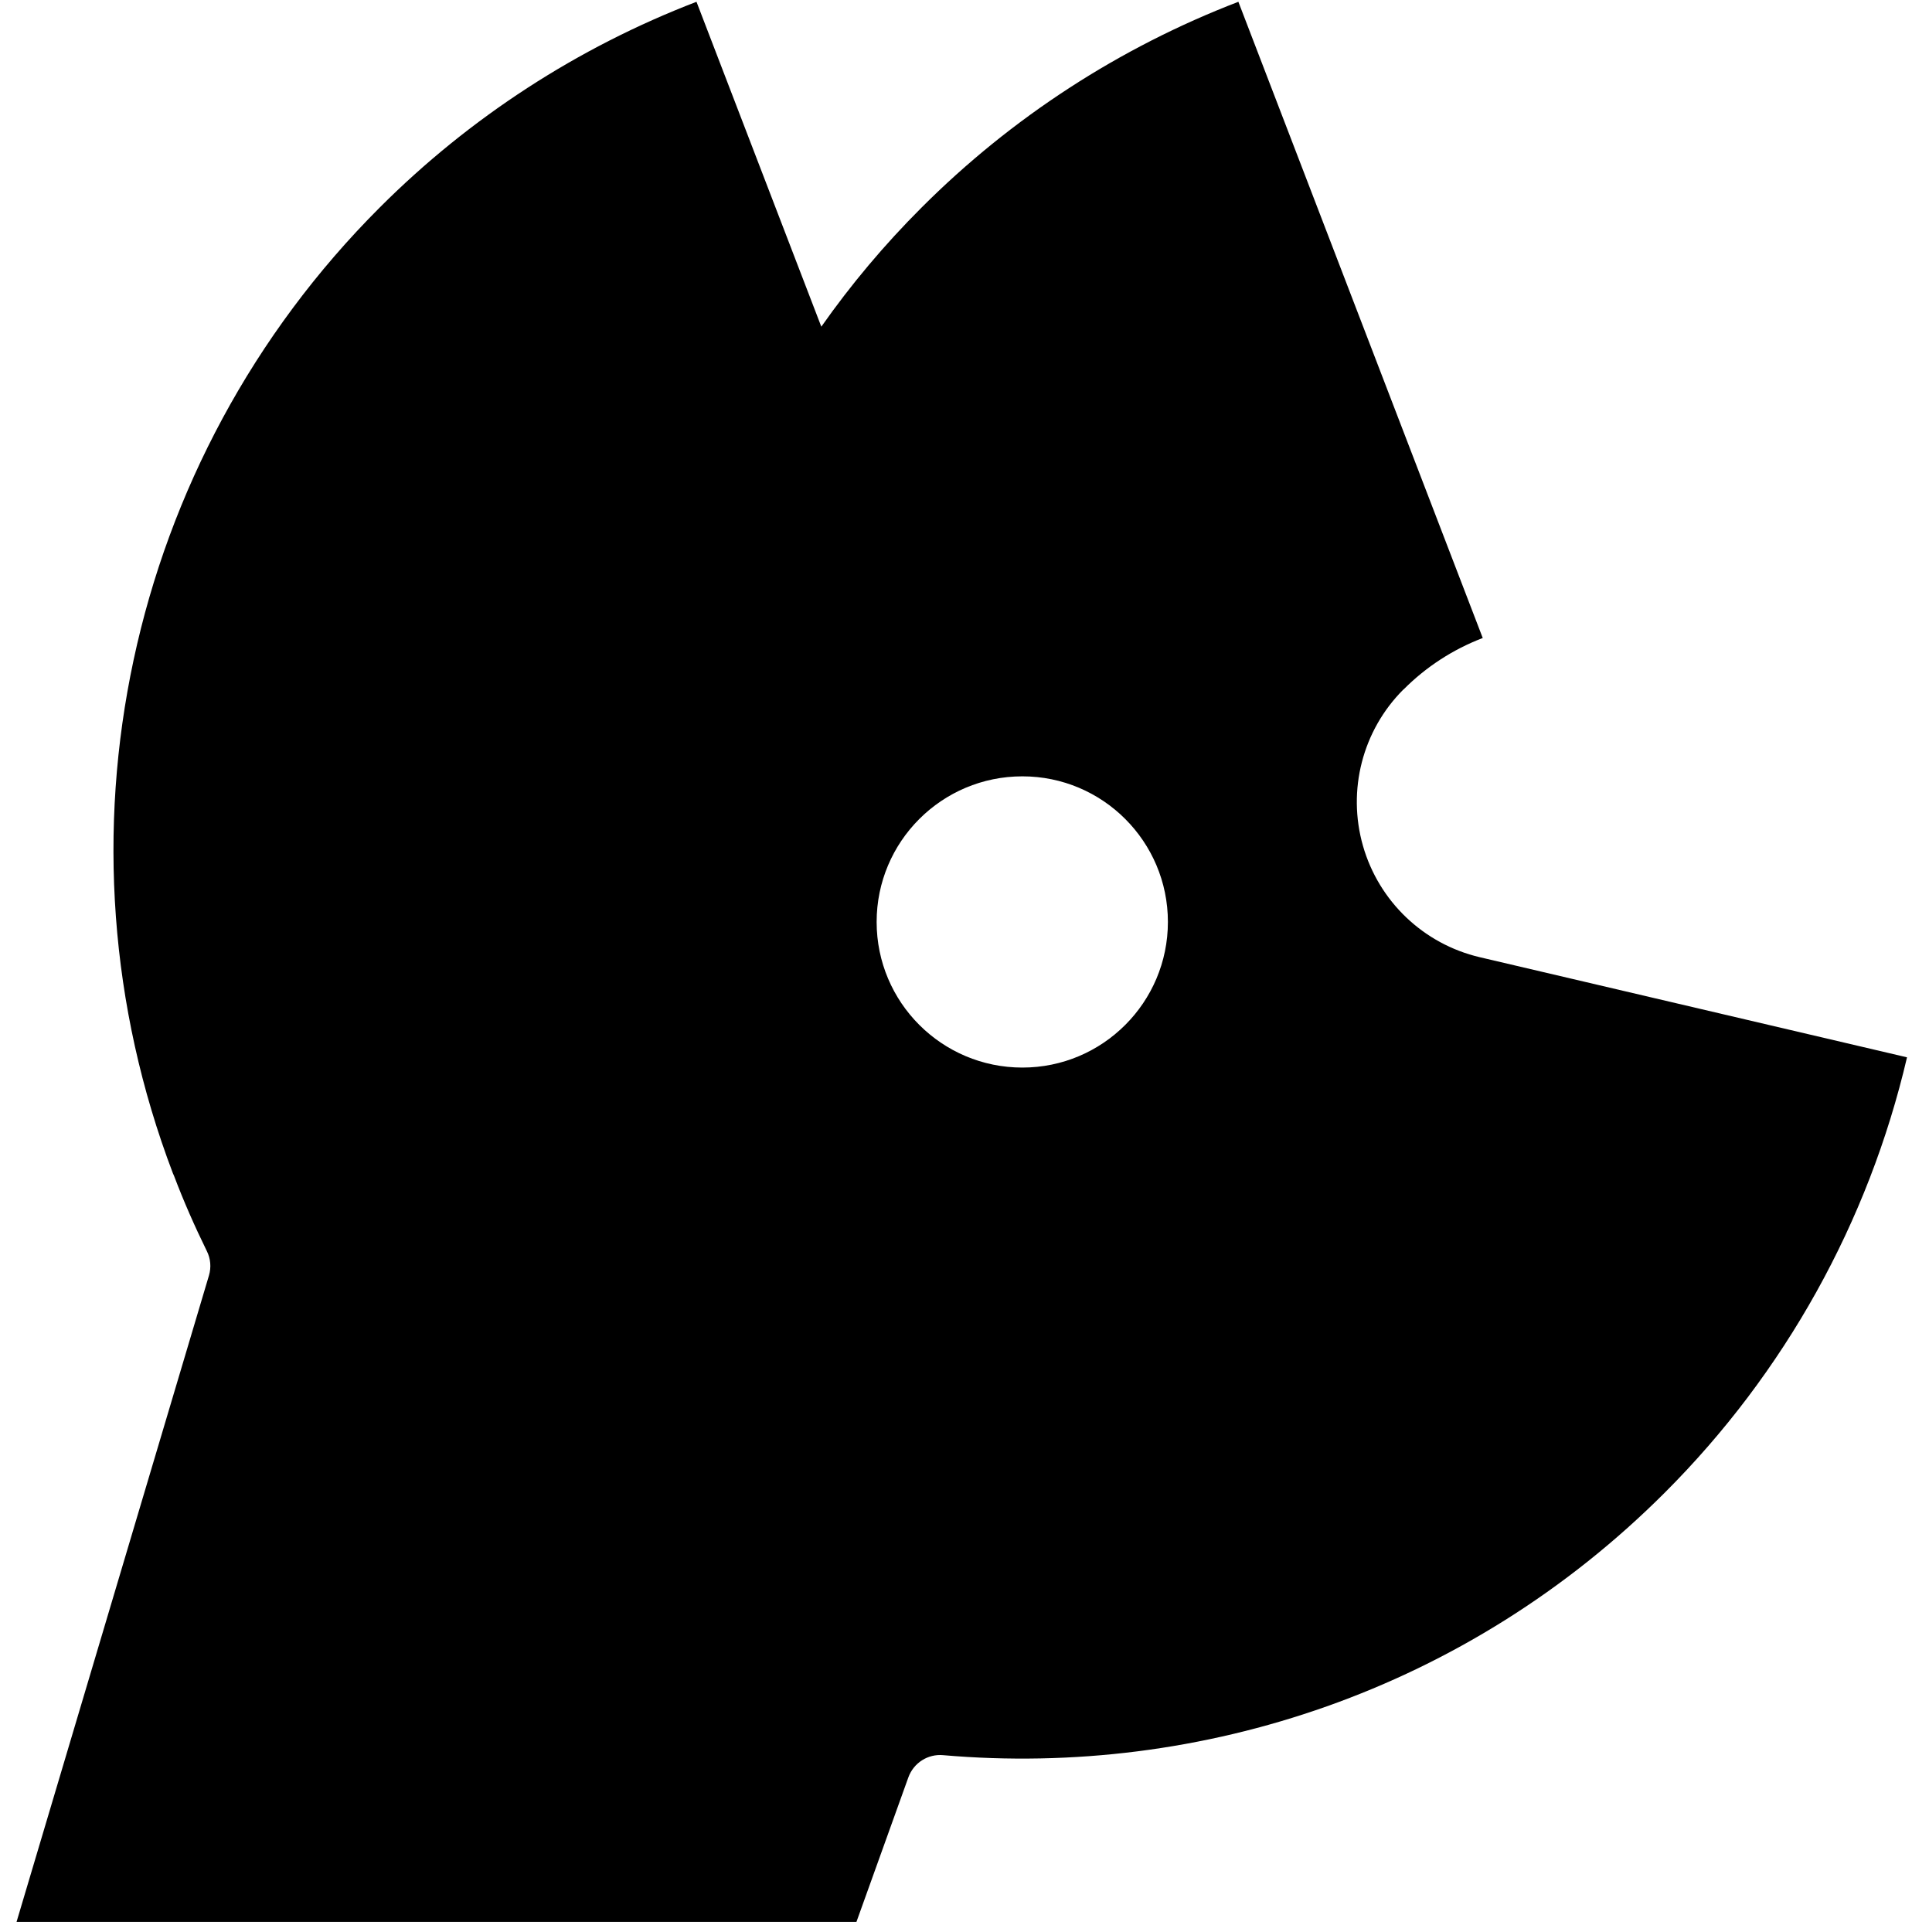
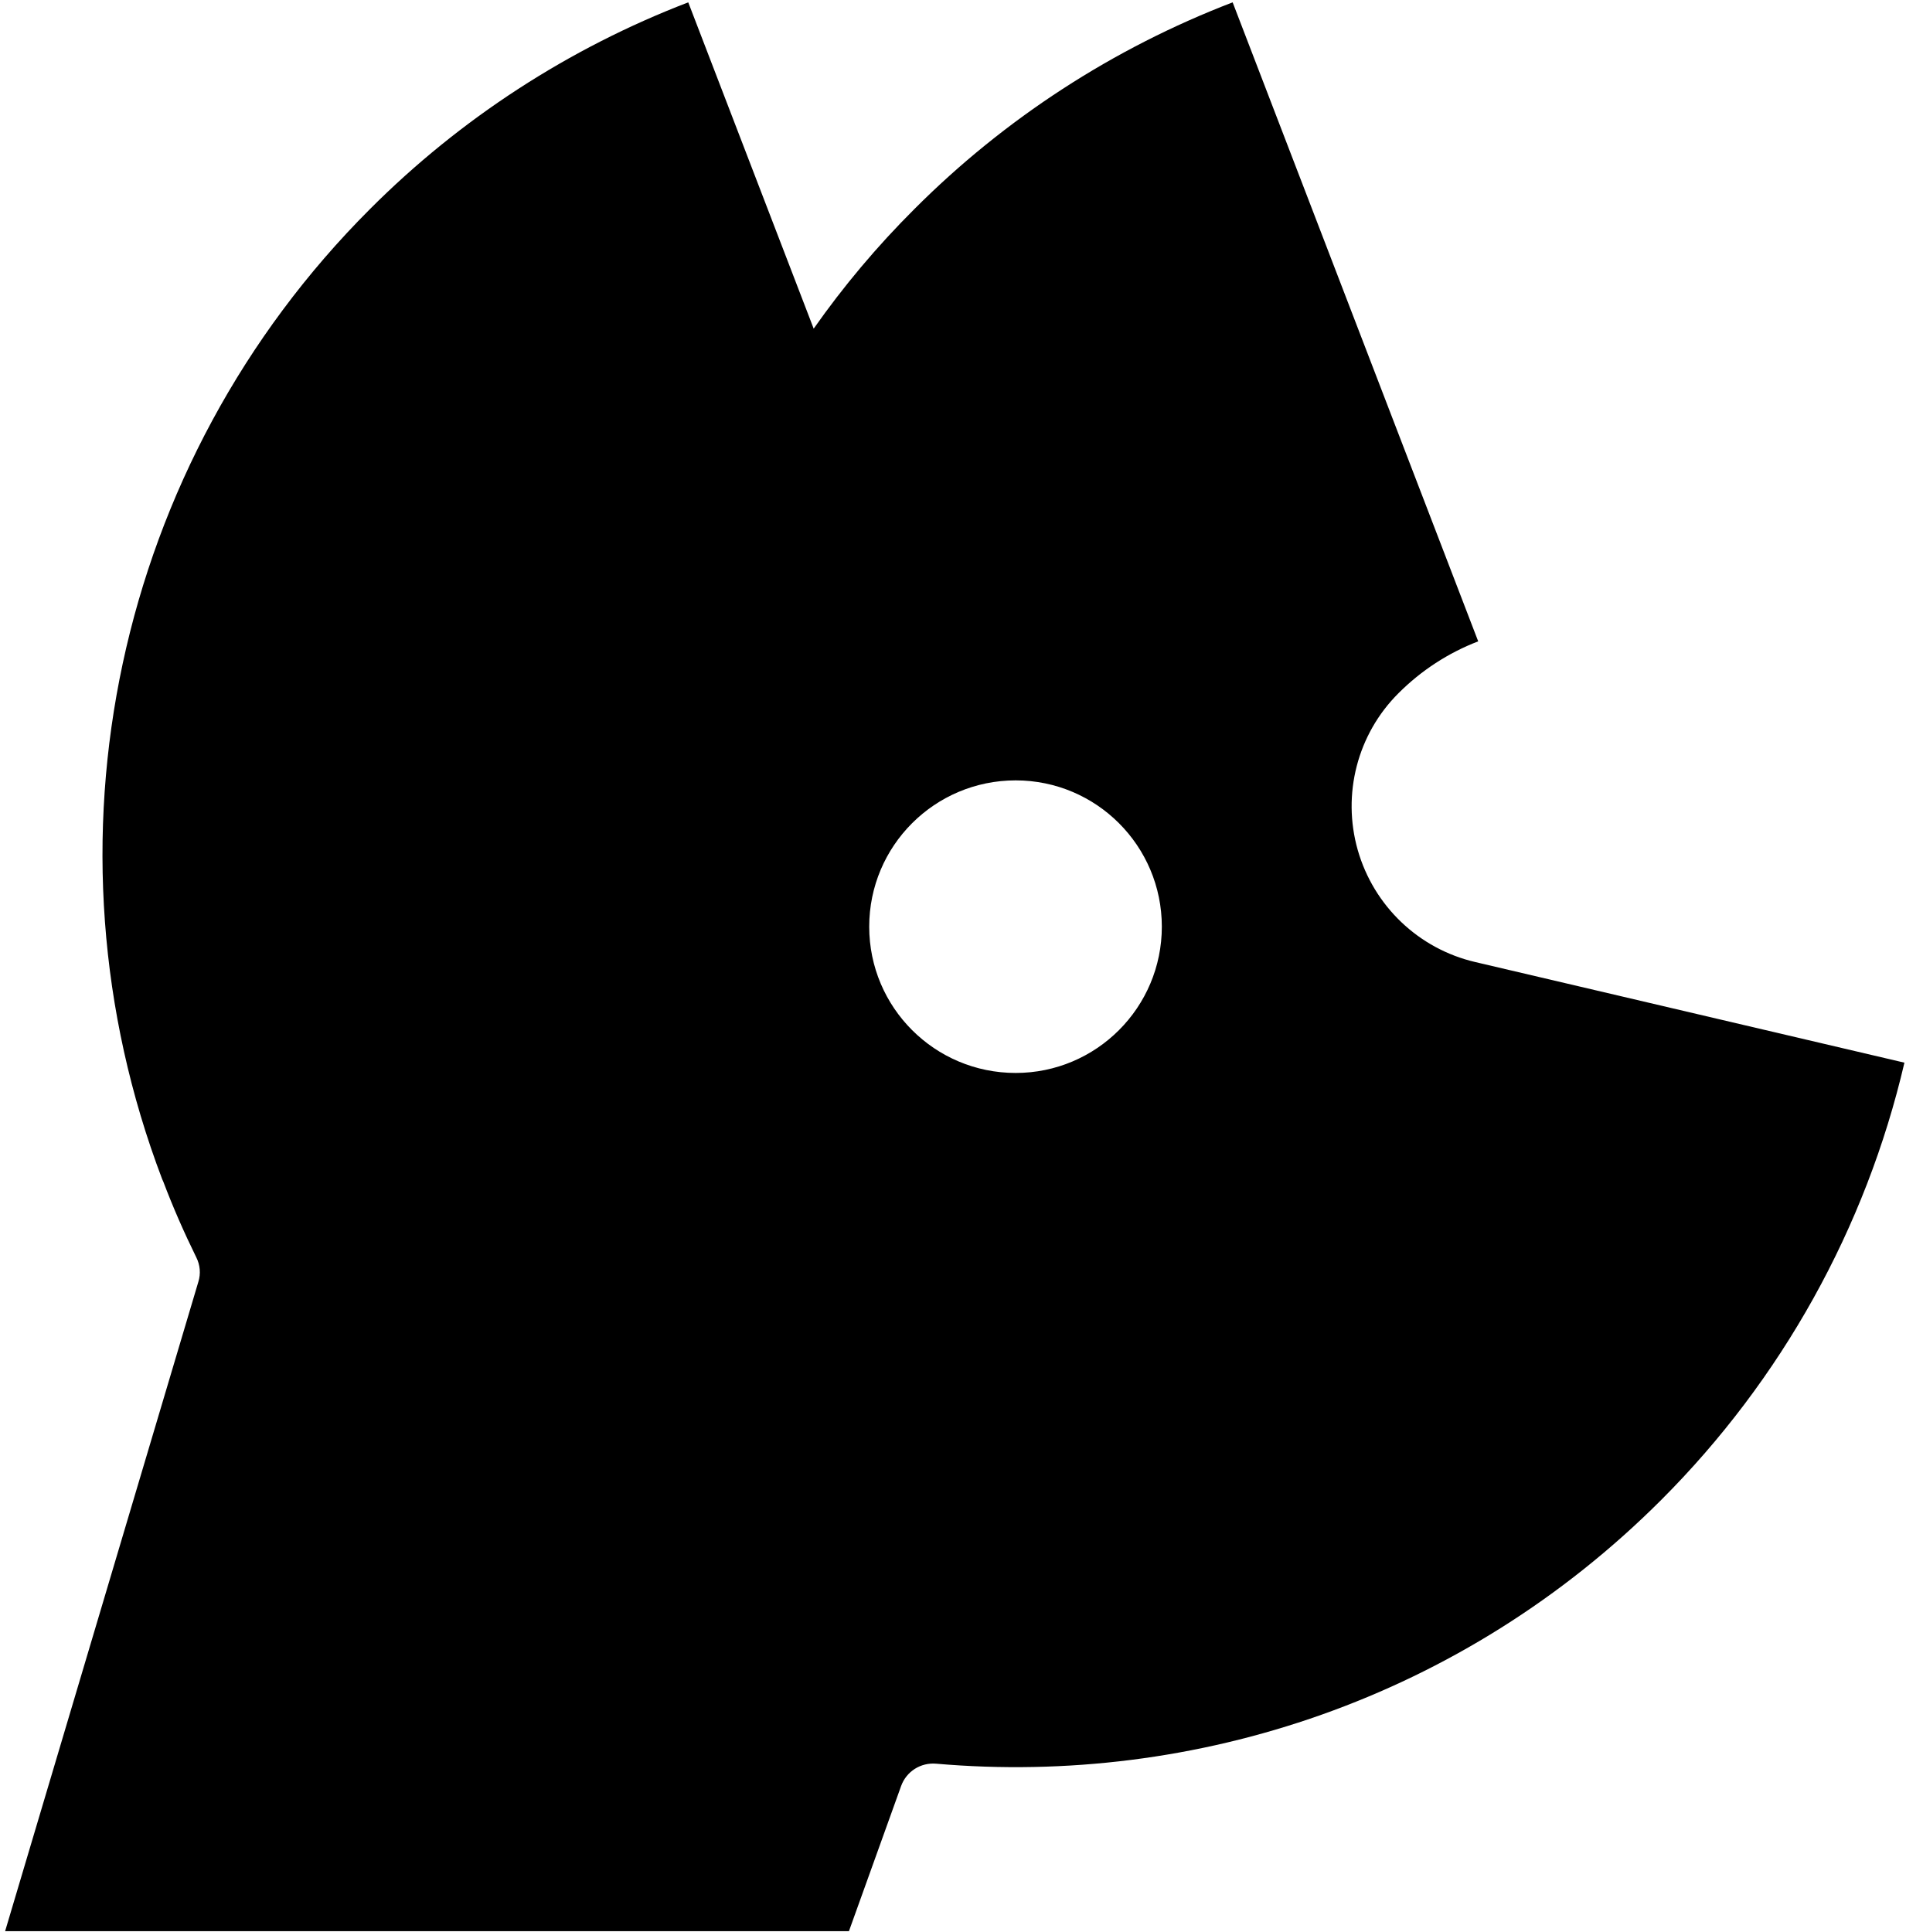
- <svg xmlns="http://www.w3.org/2000/svg" width="100%" height="100%" viewBox="0 0 92 93" version="1.1" xml:space="preserve" style="fill-rule:evenodd;clip-rule:evenodd;stroke-linejoin:round;stroke-miterlimit:2;">
-   <g transform="matrix(1,0,0,1,-4821,-744)">
-     <g transform="matrix(1,0,0,1,4690.74,0)">
-       <g transform="matrix(1.15772,0,0,1.15772,-3954.04,-149.426)">
-         <g id="classydog-geo-iso-black">
-           <g>
-             <g>
-               <g id="classydog-hoz-positive">
-                 <g>
-                   <path d="M3535.12,820.606C3535.52,821.665 3535.98,822.706 3536.48,823.726C3536.64,824.042 3536.67,824.406 3536.57,824.745L3528.57,851.623L3563.49,851.623C3563.49,851.623 3564.95,847.564 3565.65,845.61C3565.87,845.009 3566.46,844.63 3567.1,844.69C3577.84,845.621 3588.89,841.982 3597.1,833.773C3602.08,828.796 3605.57,822.527 3607.17,815.674C3607.17,815.674 3596.25,813.114 3589.41,811.512C3587.07,810.964 3585.21,809.191 3584.55,806.88C3583.89,804.568 3584.53,802.081 3586.23,800.381L3586.24,800.377C3587.17,799.442 3588.29,798.713 3589.53,798.239L3579.37,771.786C3574.43,773.684 3569.94,776.598 3566.2,780.34C3564.65,781.887 3563.26,783.546 3562.03,785.295L3556.84,771.786C3551.9,773.684 3547.41,776.598 3543.67,780.34C3533.14,790.866 3529.78,806.588 3535.07,820.494L3535.12,820.606ZM3570.39,803.991C3573.73,803.991 3576.44,806.704 3576.44,810.045C3576.44,813.387 3573.73,816.1 3570.39,816.1C3567.04,816.1 3564.33,813.387 3564.33,810.045C3564.33,806.704 3567.04,803.991 3570.39,803.991Z" />
-                 </g>
-               </g>
-             </g>
-           </g>
-         </g>
-       </g>
+ <svg xmlns="http://www.w3.org/2000/svg" width="100%" height="100%" viewBox="0 0 214 217" version="1.1" xml:space="preserve" style="fill-rule:evenodd;clip-rule:evenodd;stroke-linejoin:round;stroke-miterlimit:2;">
+   <g transform="matrix(1,0,0,1,-2875,-1037)">
+     <g id="classydog-geo-iso-black" transform="matrix(1.69917,0,0,1.69917,-2891,-1972.63)">
+       <path d="M3404.22,1849.36L3404.14,1849.18C3395.69,1826.97 3401.06,1801.86 3417.88,1785.05C3423.85,1779.07 3431.02,1774.42 3438.91,1771.39L3447.2,1792.96C3449.16,1790.17 3451.38,1787.52 3453.86,1785.05C3459.83,1779.07 3467,1774.42 3474.89,1771.39L3491.12,1813.63C3489.14,1814.39 3487.35,1815.56 3485.86,1817.05L3485.85,1817.06C3483.13,1819.77 3482.11,1823.74 3483.16,1827.43C3484.22,1831.13 3487.19,1833.96 3490.93,1834.83C3501.85,1837.39 3519.29,1841.48 3519.29,1841.48C3516.74,1852.42 3511.16,1862.44 3503.21,1870.39C3490.1,1883.5 3472.45,1889.31 3455.3,1887.82C3454.27,1887.73 3453.33,1888.33 3452.98,1889.29C3451.86,1892.41 3449.53,1898.89 3449.53,1898.89L3393.76,1898.89L3406.53,1855.97C3406.7,1855.43 3406.65,1854.85 3406.39,1854.34C3405.59,1852.71 3404.86,1851.05 3404.22,1849.36ZM3460.55,1822.82C3455.2,1822.82 3450.87,1827.15 3450.87,1832.49C3450.87,1837.83 3455.2,1842.16 3460.55,1842.16C3465.88,1842.16 3470.21,1837.83 3470.21,1832.49C3470.21,1827.15 3465.88,1822.82 3460.55,1822.82Z" />
    </g>
  </g>
</svg>
